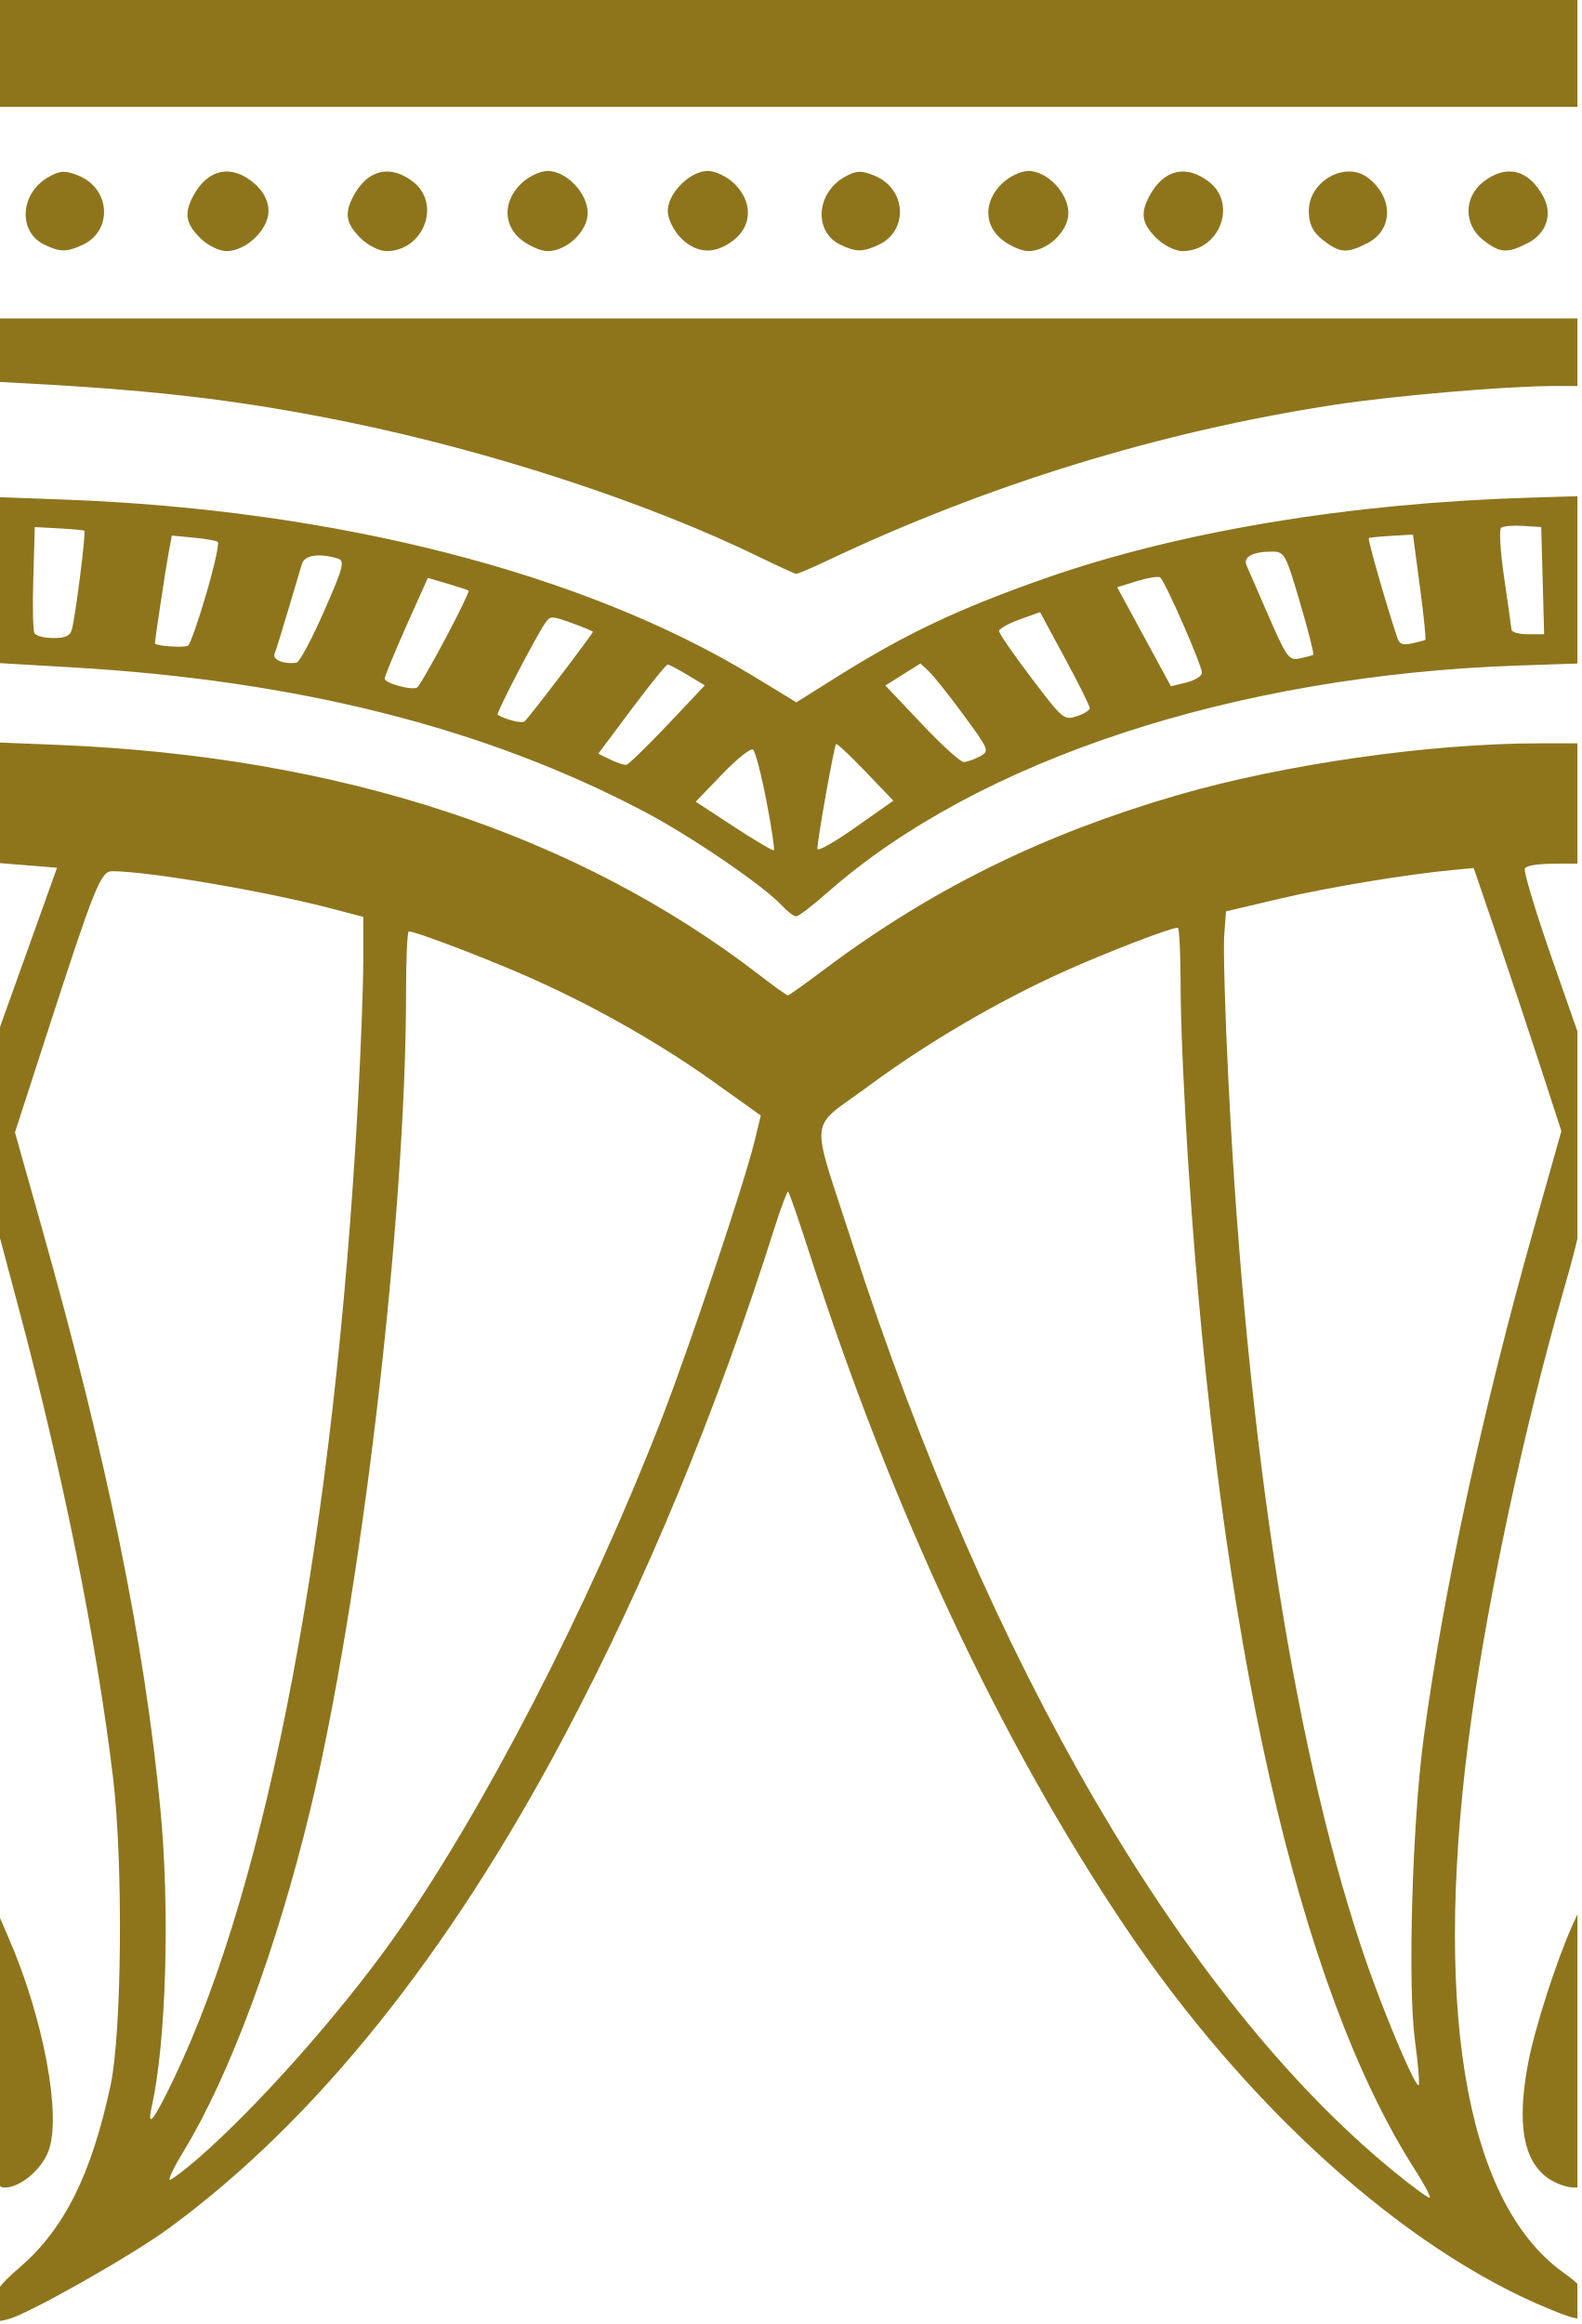
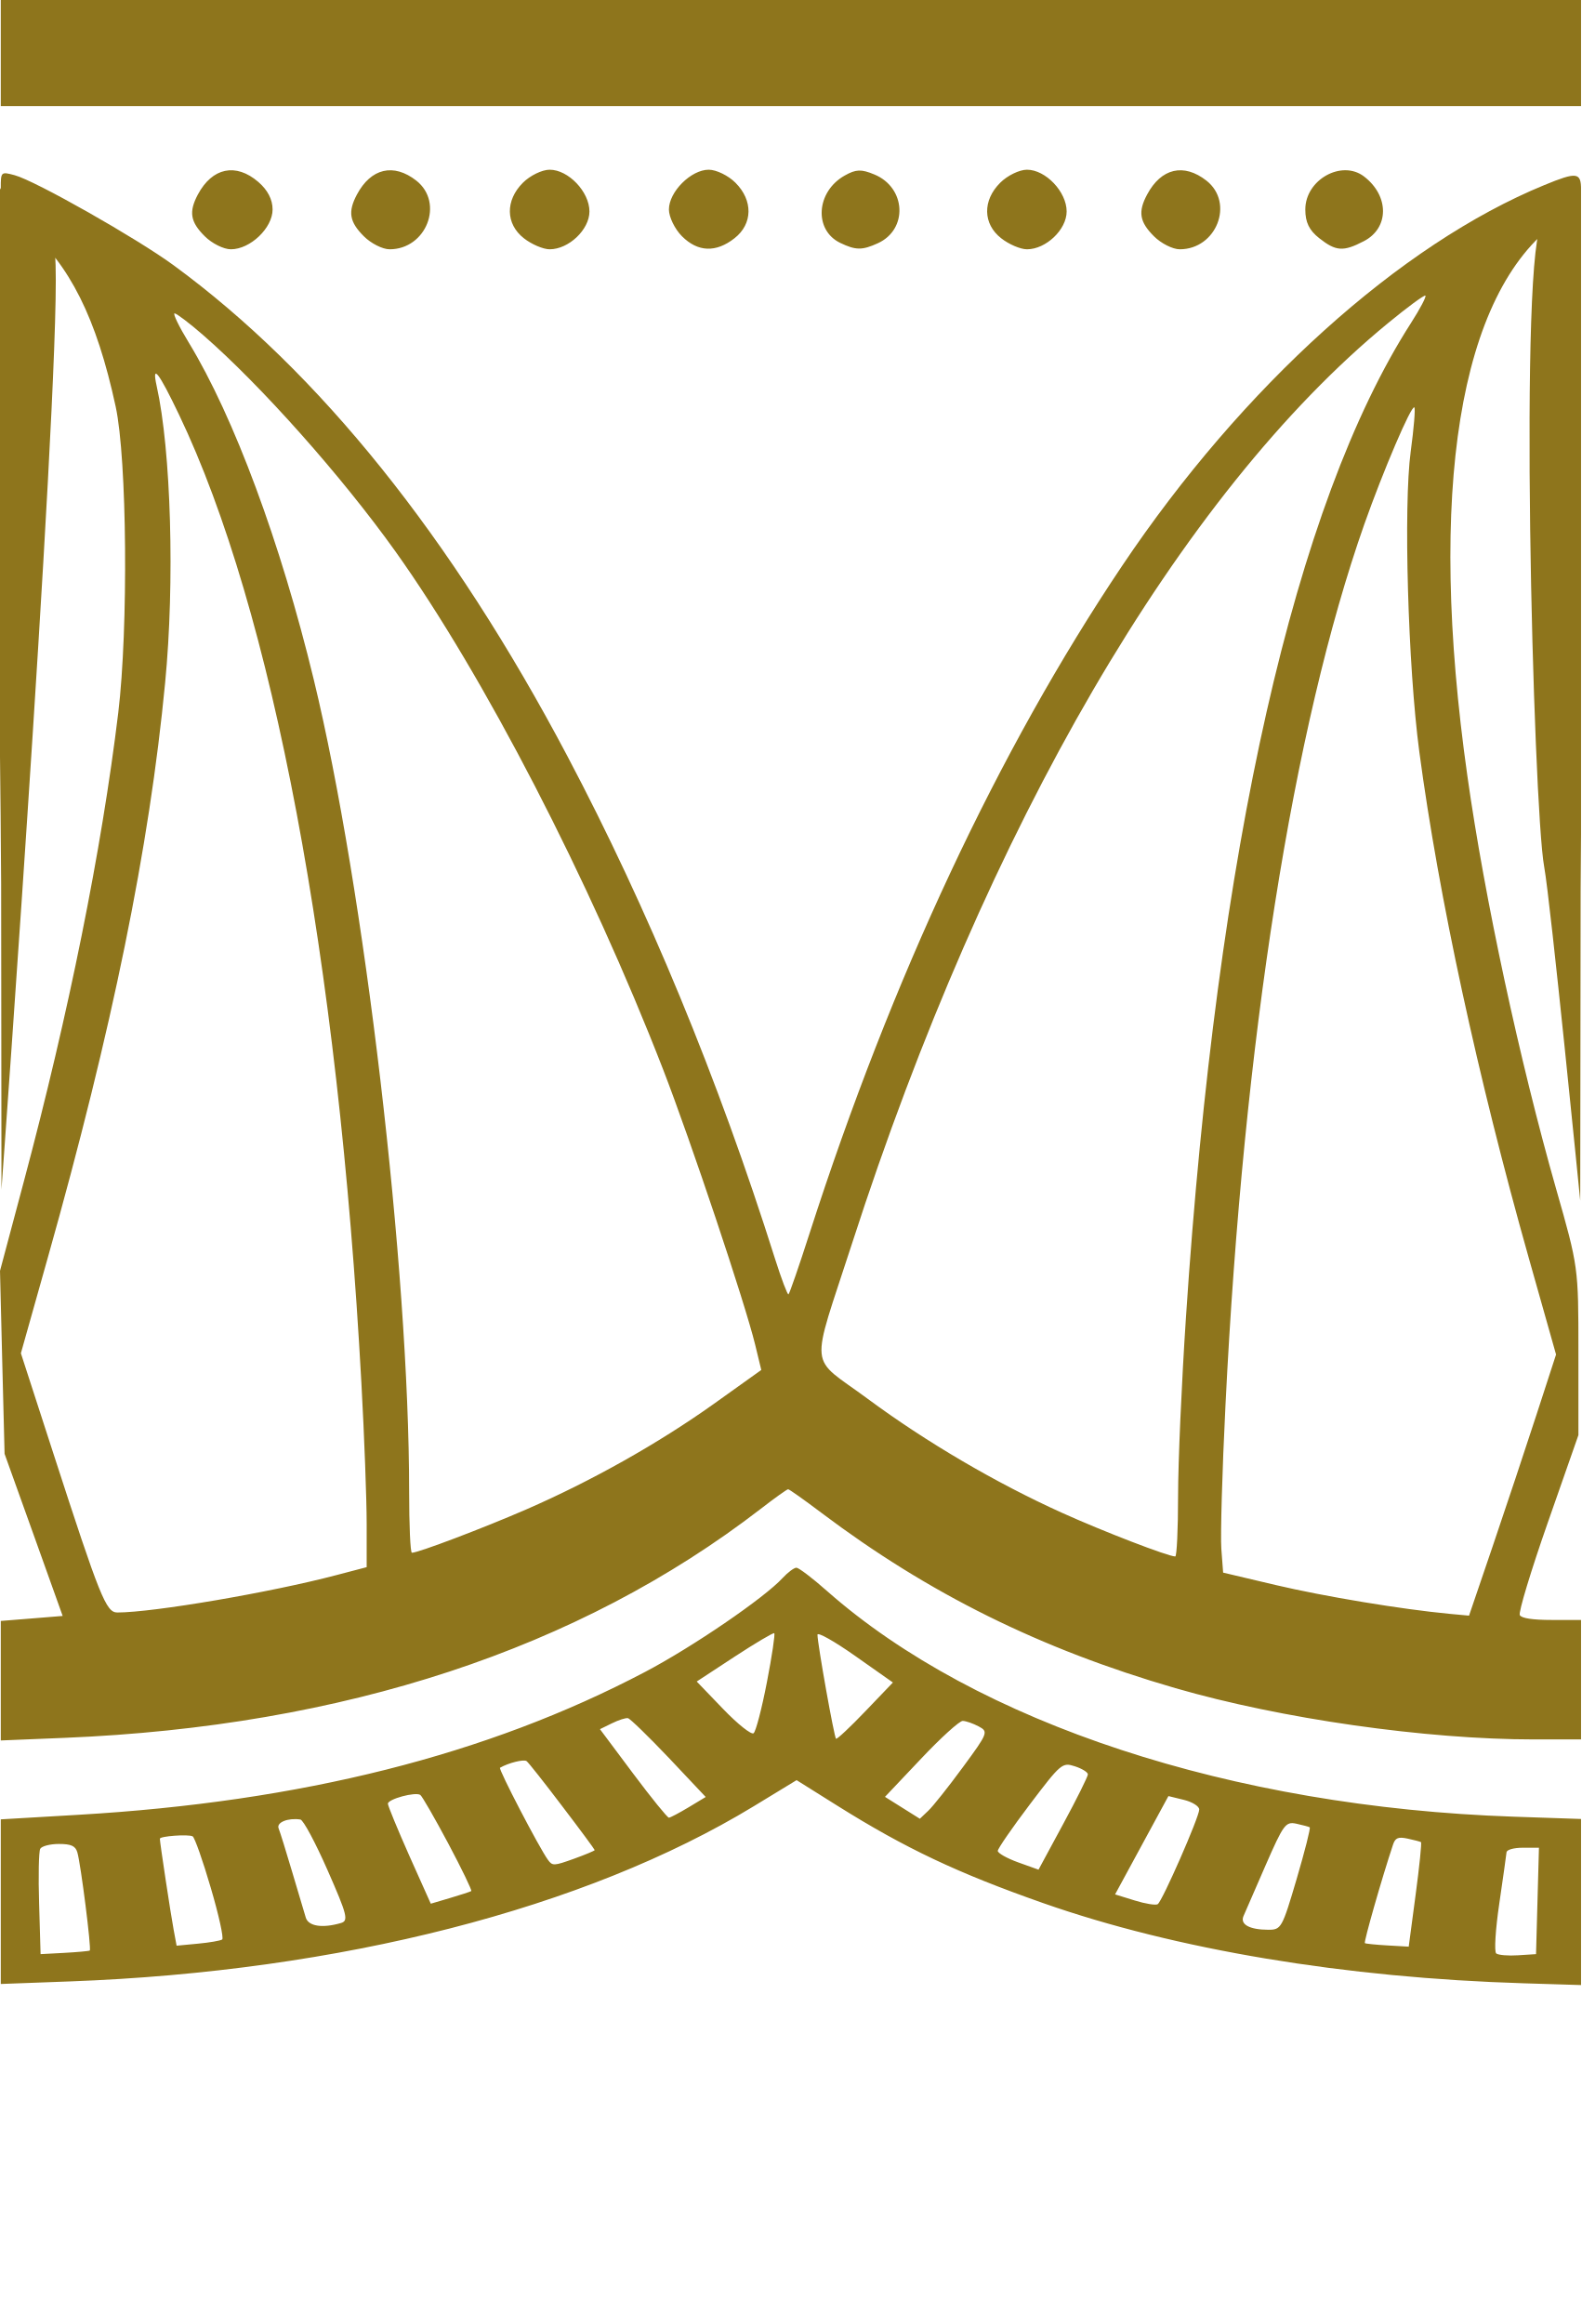
- <svg xmlns="http://www.w3.org/2000/svg" width="100%" height="100%" viewBox="0 0 296 435" version="1.1" xml:space="preserve" style="fill-rule:evenodd;clip-rule:evenodd;stroke-linejoin:round;stroke-miterlimit:2;">
-   <g id="Artboard2" transform="matrix(0.696447,0,0,0.745137,1128.4,86.8482)">
-     <rect x="-1620.23" y="-116.553" width="424" height="583" style="fill:none;" />
-     <clipPath id="_clip1">
-       <rect x="-1620.23" y="-116.553" width="424" height="583" />
-     </clipPath>
-     <g clip-path="url(#_clip1)">
-       <g transform="matrix(1.43586,0,0,1.34204,185.202,-53.4722)">
-         <g transform="matrix(4.16667,1.51053e-16,-1.51053e-16,-2.93322,-1258.52,387.756)">
-           <path d="M0.035,1.074C0.035,2 0.191,2.344 1.156,3.527C3.16,5.988 4.367,9.406 5.234,15.105C5.75,18.472 5.812,29.367 5.352,34.785C4.598,43.625 3.109,54.117 1.082,64.902L0,70.664L0.102,76.543L0.207,82.426L1.523,87.636L2.836,92.847L1.438,93.008L0.035,93.168L0.035,100.851L2.922,100.683C15.574,99.945 26.199,94.976 34.426,85.965C35.059,85.269 35.617,84.703 35.668,84.703C35.719,84.703 36.391,85.379 37.156,86.199C42.031,91.418 47.082,94.972 53.195,97.488C57.977,99.457 64.52,100.785 69.441,100.785L71.555,100.785L71.555,93.105L70.227,93.105C69.355,93.105 68.859,92.996 68.781,92.793C68.715,92.617 69.285,89.945 70.047,86.851L71.434,81.222L71.434,75.824C71.434,70.433 71.434,70.414 70.422,65.383C68.77,57.144 67.191,46.734 66.41,38.863C64.582,20.539 66.035,7.804 70.473,3.242C71.387,2.301 71.555,1.976 71.555,1.176C71.555,0.043 71.367,0.008 69.895,0.867C63.371,4.668 56.227,13.816 50.777,25.359C45.18,37.207 40.355,51.847 36.637,68.258C36.16,70.367 35.73,72.129 35.684,72.176C35.641,72.219 35.367,71.195 35.078,69.902C32.488,58.258 29.316,47.355 25.668,37.551C20.434,23.484 14.438,12.871 7.855,6.023C6.184,4.285 1.59,0.586 0.66,0.234C0.043,0 0.035,0.012 0.035,1.074ZM63.859,9.73C58.598,21.383 55.074,43.496 53.672,73.664C53.477,77.82 53.316,82.98 53.316,85.125C53.316,87.269 53.258,89.023 53.188,89.023C52.867,89.023 49.926,87.414 48.059,86.215C45.062,84.293 41.902,81.656 39.27,78.89C36.562,76.043 36.648,77.304 38.57,68.863C44.672,42.047 53.422,20.707 62.812,9.75C63.691,8.722 64.453,7.926 64.508,7.976C64.562,8.031 64.27,8.82 63.859,9.73ZM9.18,10.496C11.816,13.754 15.469,19.594 17.891,24.41C21.891,32.375 26.695,45.582 30.008,57.711C31.266,62.328 33.715,72.719 34.176,75.41L34.453,77.035L32.305,79.215C29.805,81.746 26.777,84.168 23.816,86C21.867,87.203 18.934,88.785 18.641,88.785C18.57,88.785 18.516,87.012 18.516,84.844C18.516,70.551 16.492,46.09 14.199,32.652C12.699,23.851 10.59,15.777 8.547,11.004C8.098,9.961 7.809,9.109 7.902,9.117C7.996,9.125 8.574,9.746 9.18,10.496ZM8.098,15.617C12.336,28.195 15.305,50.578 16.355,77.863C16.488,81.297 16.594,85.367 16.594,86.906L16.594,89.711L15.223,90.222C12.25,91.336 6.93,92.625 5.309,92.625C4.801,92.625 4.523,91.64 2.422,82.433L0.945,75.961L2.16,69.832C5.082,55.113 6.758,43.461 7.473,32.863C7.914,26.402 7.742,17.933 7.09,13.785C6.859,12.304 7.18,12.89 8.098,15.617ZM63.844,18C63.512,21.476 63.719,31.808 64.234,37.304C65.109,46.613 66.875,58.207 69.195,69.875L70.422,76.043L69.527,79.953C69.035,82.105 68.148,85.883 67.559,88.347L66.484,92.828L65.598,92.711C63.441,92.422 59.941,91.597 57.742,90.863L55.355,90.062L55.273,88.523C55.23,87.676 55.312,83.527 55.461,79.304C56.277,55.859 58.516,35.695 61.746,22.664C62.598,19.242 63.867,15.019 64.008,15.16C64.062,15.215 63.988,16.492 63.844,18ZM0.051,17.562L0.066,26.504L0.652,24.586C2.234,19.422 3.059,13.129 2.441,10.922C2.102,9.715 1.172,8.625 0.48,8.625C0.055,8.625 0.035,8.996 0.051,17.562ZM69.828,9.215C68.711,10.336 68.418,12.656 68.918,16.488C69.207,18.73 70.203,23.121 70.938,25.426L71.516,27.222L71.535,17.926L71.555,8.625L70.988,8.625C70.676,8.625 70.152,8.89 69.828,9.215ZM35.422,90.402C34.598,91.683 31.332,94.851 29.195,96.445C22.051,101.785 13.633,104.797 3.508,105.633L0.035,105.922L0.035,116.504L3.156,116.34C15.383,115.699 26.5,111.652 34.109,105.082L36.051,103.402L37.902,105.051C40.988,107.797 43.34,109.375 47.215,111.308C53.211,114.297 60.875,116.113 68.977,116.461L71.555,116.574L71.555,105.898L68.496,105.75C55.758,105.133 44.207,99.738 37.43,91.246C36.773,90.418 36.148,89.746 36.043,89.746C35.938,89.746 35.656,90.043 35.422,90.402ZM34.707,97.109C34.477,98.801 34.207,100.277 34.105,100.386C34.004,100.5 33.383,99.797 32.727,98.828L31.531,97.062L33.242,95.469C34.184,94.594 34.992,93.914 35.039,93.957C35.086,94 34.938,95.418 34.707,97.109ZM39.164,98.972C38.477,99.992 37.879,100.789 37.836,100.742C37.754,100.66 36.996,94.636 36.996,94.054C36.996,93.863 37.762,94.476 38.703,95.418L40.41,97.125L39.164,98.972ZM30.27,101.972L31.938,104.484L31.168,105.144C30.742,105.508 30.34,105.808 30.273,105.816C30.207,105.82 29.477,104.543 28.652,102.976L27.152,100.125L27.691,99.75C27.992,99.539 28.316,99.39 28.418,99.418C28.516,99.445 29.348,100.594 30.27,101.972ZM44.293,99.949C44.738,100.285 44.715,100.371 43.574,102.574C42.926,103.828 42.223,105.086 42.012,105.367L41.629,105.883L40.051,104.476L41.68,102.031C42.574,100.683 43.426,99.586 43.57,99.594C43.715,99.597 44.043,99.758 44.293,99.949ZM25.449,105.086C26.258,106.59 26.914,107.859 26.914,107.898C26.914,107.941 26.488,108.191 25.965,108.461C25.066,108.918 25,108.922 24.797,108.523C24.406,107.762 22.543,102.676 22.629,102.605C23.016,102.289 23.703,102.047 23.832,102.179C23.918,102.269 24.645,103.578 25.449,105.086ZM49.234,103.031C49.234,103.168 48.734,104.601 48.117,106.219L47,109.156L46.078,108.687C45.57,108.426 45.156,108.094 45.156,107.949C45.156,107.804 45.809,106.461 46.605,104.965C48.016,102.32 48.074,102.25 48.645,102.512C48.969,102.66 49.234,102.894 49.234,103.031ZM20.289,107.48C20.902,109.117 21.367,110.492 21.328,110.531C21.285,110.574 20.855,110.773 20.371,110.976L19.496,111.344L18.523,108.258C17.992,106.558 17.555,105.054 17.555,104.918C17.555,104.617 18.809,104.136 19.023,104.355C19.105,104.437 19.676,105.844 20.289,107.48ZM54.273,105.289C54.273,105.773 52.605,111.172 52.395,111.375C52.305,111.457 51.836,111.351 51.352,111.136L50.465,110.746L52.879,104.426L53.574,104.668C53.961,104.801 54.273,105.082 54.273,105.289ZM14.828,109.203C15.715,112.066 15.781,112.441 15.43,112.586C14.594,112.933 13.965,112.797 13.84,112.246C13.773,111.945 13.496,110.625 13.223,109.304C12.949,107.984 12.672,106.722 12.609,106.504C12.5,106.121 13.027,105.812 13.594,105.933C13.727,105.961 14.281,107.433 14.828,109.203ZM59.273,106.433C59.32,106.472 59.051,107.972 58.68,109.765C58.027,112.91 57.984,113.023 57.398,113.019C56.555,113.015 56.121,112.683 56.273,112.152C56.348,111.906 56.797,110.429 57.277,108.875C58.09,106.234 58.184,106.054 58.672,106.203C58.961,106.293 59.23,106.394 59.273,106.433ZM9.539,110.324C9.902,112.07 10.133,113.566 10.055,113.644C9.977,113.722 9.48,113.844 8.953,113.914L7.992,114.043L7.855,112.992C7.723,111.992 7.234,107.406 7.234,107.168C7.234,107 8.527,106.867 8.719,107.015C8.809,107.086 9.18,108.574 9.539,110.324ZM64.309,107.386C64.348,107.422 64.238,108.949 64.066,110.777L63.754,114.105L62.797,114.027C62.27,113.984 61.809,113.918 61.77,113.879C61.711,113.82 62.535,109.719 63.043,107.551C63.145,107.109 63.277,107.031 63.703,107.16C63.996,107.25 64.27,107.351 64.309,107.386ZM3.5,108.043C3.656,108.789 4.145,114.273 4.062,114.355C4.027,114.39 3.508,114.457 2.914,114.504L1.836,114.586L1.77,111.355C1.73,109.582 1.754,107.988 1.82,107.816C1.887,107.644 2.266,107.504 2.664,107.504C3.219,107.504 3.414,107.629 3.5,108.043ZM69.582,111.164L69.516,114.586L68.703,114.66C68.258,114.703 67.812,114.648 67.715,114.543C67.617,114.433 67.68,112.996 67.852,111.344C68.023,109.695 68.168,108.211 68.18,108.043C68.188,107.875 68.508,107.746 68.922,107.746L69.648,107.746L69.582,111.164ZM34.355,112.699C29.371,116.148 22.371,119.406 15.934,121.277C11.277,122.629 7.605,123.269 1.895,123.719L0.035,123.863L0.035,127.902L71.555,127.902L71.555,123.586L70.055,123.586C67.965,123.586 62.871,122.965 60.215,122.386C52.387,120.679 44.652,117.304 37.398,112.418C36.719,111.961 36.105,111.594 36.039,111.601C35.969,111.613 35.215,112.105 34.355,112.699Z" style="fill:rgb(142,117,28);fill-rule:nonzero;" />
-         </g>
-         <g transform="matrix(4.16667,0,2.46519e-32,-4.16667,-1258.52,543.929)">
-           <path d="M2.27,130.832C1.059,131.414 1.172,133.152 2.465,133.879C2.98,134.168 3.215,134.176 3.812,133.929C5.25,133.336 5.344,131.441 3.969,130.816C3.258,130.492 2.965,130.496 2.27,130.832ZM9.266,131.133C8.609,131.785 8.539,132.238 8.953,133.019C9.605,134.242 10.676,134.465 11.691,133.59C12.113,133.226 12.336,132.797 12.336,132.344C12.336,131.508 11.328,130.543 10.449,130.543C10.121,130.543 9.59,130.808 9.266,131.133ZM16.465,131.133C15.812,131.785 15.738,132.238 16.152,133.019C16.789,134.215 17.816,134.453 18.844,133.648C20.113,132.644 19.293,130.543 17.633,130.543C17.312,130.543 16.789,130.808 16.465,131.133ZM23.707,131.043C22.879,131.691 22.863,132.754 23.664,133.554C23.988,133.879 24.531,134.144 24.875,134.144C25.723,134.144 26.676,133.144 26.676,132.254C26.676,131.433 25.738,130.543 24.875,130.543C24.582,130.543 24.055,130.769 23.707,131.043ZM30.863,131.133C30.539,131.457 30.273,132.004 30.273,132.344C30.273,133.144 31.273,134.144 32.074,134.144C32.418,134.144 32.961,133.879 33.285,133.554C34.086,132.754 34.07,131.691 33.242,131.043C32.402,130.383 31.582,130.414 30.863,131.133ZM38.027,130.832C36.82,131.414 36.934,133.152 38.227,133.879C38.738,134.168 38.977,134.176 39.57,133.929C41.008,133.336 41.102,131.441 39.727,130.816C39.016,130.492 38.727,130.496 38.027,130.832ZM45.309,131.043C44.48,131.691 44.461,132.754 45.266,133.554C45.59,133.879 46.133,134.144 46.477,134.144C47.324,134.144 48.273,133.144 48.273,132.254C48.273,131.433 47.336,130.543 46.477,130.543C46.18,130.543 45.656,130.769 45.309,131.043ZM52.223,131.133C51.57,131.785 51.496,132.238 51.914,133.019C52.551,134.215 53.574,134.453 54.602,133.648C55.875,132.644 55.055,130.543 53.391,130.543C53.074,130.543 52.547,130.808 52.223,131.133ZM59.707,131.043C59.25,131.402 59.074,131.762 59.074,132.344C59.074,133.691 60.723,134.613 61.734,133.836C62.879,132.957 62.875,131.504 61.723,130.91C60.793,130.426 60.461,130.449 59.707,131.043ZM66.906,131.043C66.031,131.73 66.031,132.957 66.906,133.648C67.945,134.465 68.957,134.215 69.617,132.98C70.035,132.191 69.75,131.336 68.922,130.91C67.992,130.426 67.66,130.449 66.906,131.043ZM0.035,137.023L0.035,141.824L71.555,141.824L71.555,137.023L0.035,137.023Z" style="fill:rgb(142,117,28);fill-rule:nonzero;" />
+ <svg xmlns="http://www.w3.org/2000/svg" width="296px" height="435px" version="1.1" xml:space="preserve" style="fill-rule:evenodd;clip-rule:evenodd;stroke-linejoin:round;stroke-miterlimit:2;">
+   <g transform="matrix(1,0,0,1,-414.653,-35)">
+     <g id="Artboard2" transform="matrix(0.69668,0,0,0.745137,1543.43,121.848)">
+       <rect x="-1620.23" y="-116.553" width="424.837" height="583.026" style="fill:none;" />
+       <clipPath id="_clip1">
+         <rect x="-1620.23" y="-116.553" width="424.837" height="583.026" />
+       </clipPath>
+       <g clip-path="url(#_clip1)">
+         <g transform="matrix(1.42493,0,0,1.33227,173.082,-53.9314)">
+           <g transform="matrix(4.16667,-1.51053e-16,-1.51053e-16,2.93322,-1258.52,-14.659)">
+             <path d="M0.035,1.074C0.035,2 0.191,2.344 1.156,3.527C3.16,5.988 4.367,9.406 5.234,15.105C5.75,18.472 5.812,29.367 5.352,34.785C4.598,43.625 3.109,54.117 1.082,64.902L0,70.664L0.102,76.543L0.207,82.426L1.523,87.636L2.836,92.847L1.438,93.008L0.035,93.168L0.035,100.851L2.922,100.683C15.574,99.945 26.199,94.976 34.426,85.965C35.059,85.269 35.617,84.703 35.668,84.703C35.719,84.703 36.391,85.379 37.156,86.199C42.031,91.418 47.082,94.972 53.195,97.488C57.977,99.457 64.52,100.785 69.441,100.785L71.555,100.785L71.555,93.105L70.227,93.105C69.355,93.105 68.859,92.996 68.781,92.793C68.715,92.617 69.285,89.945 70.047,86.851L71.434,81.222L71.434,75.824C71.434,70.433 71.434,70.414 70.422,65.383C68.77,57.144 67.191,46.734 66.41,38.863C64.582,20.539 66.035,7.804 70.473,3.242C71.387,2.301 71.555,1.976 71.555,1.176C71.555,0.043 71.367,0.008 69.895,0.867C63.371,4.668 56.227,13.816 50.777,25.359C45.18,37.207 40.355,51.847 36.637,68.258C36.16,70.367 35.73,72.129 35.684,72.176C35.641,72.219 35.367,71.195 35.078,69.902C32.488,58.258 29.316,47.355 25.668,37.551C20.434,23.484 14.438,12.871 7.855,6.023C6.184,4.285 1.59,0.586 0.66,0.234C0.043,0 0.035,0.012 0.035,1.074ZM63.859,9.73C58.598,21.383 55.074,43.496 53.672,73.664C53.477,77.82 53.316,82.98 53.316,85.125C53.316,87.269 53.258,89.023 53.188,89.023C52.867,89.023 49.926,87.414 48.059,86.215C45.062,84.293 41.902,81.656 39.27,78.89C36.562,76.043 36.648,77.304 38.57,68.863C44.672,42.047 53.422,20.707 62.812,9.75C63.691,8.722 64.453,7.926 64.508,7.976C64.562,8.031 64.27,8.82 63.859,9.73ZM9.18,10.496C11.816,13.754 15.469,19.594 17.891,24.41C21.891,32.375 26.695,45.582 30.008,57.711C31.266,62.328 33.715,72.719 34.176,75.41L34.453,77.035L32.305,79.215C29.805,81.746 26.777,84.168 23.816,86C21.867,87.203 18.934,88.785 18.641,88.785C18.57,88.785 18.516,87.012 18.516,84.844C18.516,70.551 16.492,46.09 14.199,32.652C12.699,23.851 10.59,15.777 8.547,11.004C8.098,9.961 7.809,9.109 7.902,9.117C7.996,9.125 8.574,9.746 9.18,10.496ZM8.098,15.617C12.336,28.195 15.305,50.578 16.355,77.863C16.488,81.297 16.594,85.367 16.594,86.906L16.594,89.711L15.223,90.222C12.25,91.336 6.93,92.625 5.309,92.625C4.801,92.625 4.523,91.64 2.422,82.433L0.945,75.961L2.16,69.832C5.082,55.113 6.758,43.461 7.473,32.863C7.914,26.402 7.742,17.933 7.09,13.785C6.859,12.304 7.18,12.89 8.098,15.617ZM63.844,18C63.512,21.476 63.719,31.808 64.234,37.304C65.109,46.613 66.875,58.207 69.195,69.875L70.422,76.043L69.527,79.953C69.035,82.105 68.148,85.883 67.559,88.347L66.484,92.828L65.598,92.711C63.441,92.422 59.941,91.597 57.742,90.863L55.355,90.062L55.273,88.523C55.23,87.676 55.312,83.527 55.461,79.304C56.277,55.859 58.516,35.695 61.746,22.664C62.598,19.242 63.867,15.019 64.008,15.16C64.062,15.215 63.988,16.492 63.844,18ZM0.051,45.832L0.066,65.437C0.066,65.437 3.059,7.186 2.441,4.979C2.102,3.772 0.727,1.074 0.035,1.074C-0.39,1.074 0.035,37.266 0.051,45.832ZM69.828,3.272C68.711,4.393 69.385,40.86 69.885,44.692C70.174,46.934 71.516,66.155 71.516,66.155L71.535,46.196L71.765,1.147L71.198,1.147C70.886,1.147 70.152,2.947 69.828,3.272ZM35.422,90.402C34.598,91.683 31.332,94.851 29.195,96.445C22.051,101.785 13.633,104.797 3.508,105.633L0.035,105.922L0.035,116.504L3.156,116.34C15.383,115.699 26.5,111.652 34.109,105.082L36.051,103.402L37.902,105.051C40.988,107.797 43.34,109.375 47.215,111.308C53.211,114.297 60.875,116.113 68.977,116.461L71.555,116.574L71.555,105.898L68.496,105.75C55.758,105.133 44.207,99.738 37.43,91.246C36.773,90.418 36.148,89.746 36.043,89.746C35.938,89.746 35.656,90.043 35.422,90.402ZM34.707,97.109C34.477,98.801 34.207,100.277 34.105,100.386C34.004,100.5 33.383,99.797 32.727,98.828L31.531,97.062L33.242,95.469C34.184,94.594 34.992,93.914 35.039,93.957C35.086,94 34.938,95.418 34.707,97.109ZM39.164,98.972C38.477,99.992 37.879,100.789 37.836,100.742C37.754,100.66 36.996,94.636 36.996,94.054C36.996,93.863 37.762,94.476 38.703,95.418L40.41,97.125L39.164,98.972ZM30.27,101.972L31.938,104.484L31.168,105.144C30.742,105.508 30.34,105.808 30.273,105.816C30.207,105.82 29.477,104.543 28.652,102.976L27.152,100.125L27.691,99.75C27.992,99.539 28.316,99.39 28.418,99.418C28.516,99.445 29.348,100.594 30.27,101.972ZM44.293,99.949C44.738,100.285 44.715,100.371 43.574,102.574C42.926,103.828 42.223,105.086 42.012,105.367L41.629,105.883L40.051,104.476L41.68,102.031C42.574,100.683 43.426,99.586 43.57,99.594C43.715,99.597 44.043,99.758 44.293,99.949ZM25.449,105.086C26.258,106.59 26.914,107.859 26.914,107.898C26.914,107.941 26.488,108.191 25.965,108.461C25.066,108.918 25,108.922 24.797,108.523C24.406,107.762 22.543,102.676 22.629,102.605C23.016,102.289 23.703,102.047 23.832,102.179C23.918,102.269 24.645,103.578 25.449,105.086ZM49.234,103.031C49.234,103.168 48.734,104.601 48.117,106.219L47,109.156L46.078,108.687C45.57,108.426 45.156,108.094 45.156,107.949C45.156,107.804 45.809,106.461 46.605,104.965C48.016,102.32 48.074,102.25 48.645,102.512C48.969,102.66 49.234,102.894 49.234,103.031ZM20.289,107.48C20.902,109.117 21.367,110.492 21.328,110.531C21.285,110.574 20.855,110.773 20.371,110.976L19.496,111.344L18.523,108.258C17.992,106.558 17.555,105.054 17.555,104.918C17.555,104.617 18.809,104.136 19.023,104.355C19.105,104.437 19.676,105.844 20.289,107.48ZM54.273,105.289C54.273,105.773 52.605,111.172 52.395,111.375C52.305,111.457 51.836,111.351 51.352,111.136L50.465,110.746L52.879,104.426L53.574,104.668C53.961,104.801 54.273,105.082 54.273,105.289ZM14.828,109.203C15.715,112.066 15.781,112.441 15.43,112.586C14.594,112.933 13.965,112.797 13.84,112.246C13.773,111.945 13.496,110.625 13.223,109.304C12.949,107.984 12.672,106.722 12.609,106.504C12.5,106.121 13.027,105.812 13.594,105.933C13.727,105.961 14.281,107.433 14.828,109.203ZM59.273,106.433C59.32,106.472 59.051,107.972 58.68,109.765C58.027,112.91 57.984,113.023 57.398,113.019C56.555,113.015 56.121,112.683 56.273,112.152C56.348,111.906 56.797,110.429 57.277,108.875C58.09,106.234 58.184,106.054 58.672,106.203C58.961,106.293 59.23,106.394 59.273,106.433ZM9.539,110.324C9.902,112.07 10.133,113.566 10.055,113.644C9.977,113.722 9.48,113.844 8.953,113.914L7.992,114.043L7.855,112.992C7.723,111.992 7.234,107.406 7.234,107.168C7.234,107 8.527,106.867 8.719,107.015C8.809,107.086 9.18,108.574 9.539,110.324ZM64.309,107.386C64.348,107.422 64.238,108.949 64.066,110.777L63.754,114.105L62.797,114.027C62.27,113.984 61.809,113.918 61.77,113.879C61.711,113.82 62.535,109.719 63.043,107.551C63.145,107.109 63.277,107.031 63.703,107.16C63.996,107.25 64.27,107.351 64.309,107.386ZM3.5,108.043C3.656,108.789 4.145,114.273 4.062,114.355C4.027,114.39 3.508,114.457 2.914,114.504L1.836,114.586L1.77,111.355C1.73,109.582 1.754,107.988 1.82,107.816C1.887,107.644 2.266,107.504 2.664,107.504C3.219,107.504 3.414,107.629 3.5,108.043ZM69.582,111.164L69.516,114.586L68.703,114.66C68.258,114.703 67.812,114.648 67.715,114.543C67.617,114.433 67.68,112.996 67.852,111.344C68.023,109.695 68.168,108.211 68.18,108.043C68.188,107.875 68.508,107.746 68.922,107.746L69.648,107.746L69.582,111.164Z" style="fill:rgb(142,117,28);fill-rule:nonzero;" />
+           </g>
+           <g transform="matrix(4.16667,0,2.46519e-32,-4.16667,-1258.52,543.929)">
+             <path d="M9.266,131.133C8.609,131.785 8.539,132.238 8.953,133.019C9.605,134.242 10.676,134.465 11.691,133.59C12.113,133.226 12.336,132.797 12.336,132.344C12.336,131.508 11.328,130.543 10.449,130.543C10.121,130.543 9.59,130.808 9.266,131.133ZM16.465,131.133C15.812,131.785 15.738,132.238 16.152,133.019C16.789,134.215 17.816,134.453 18.844,133.648C20.113,132.644 19.293,130.543 17.633,130.543C17.312,130.543 16.789,130.808 16.465,131.133ZM23.707,131.043C22.879,131.691 22.863,132.754 23.664,133.554C23.988,133.879 24.531,134.144 24.875,134.144C25.723,134.144 26.676,133.144 26.676,132.254C26.676,131.433 25.738,130.543 24.875,130.543C24.582,130.543 24.055,130.769 23.707,131.043ZM30.863,131.133C30.539,131.457 30.273,132.004 30.273,132.344C30.273,133.144 31.273,134.144 32.074,134.144C32.418,134.144 32.961,133.879 33.285,133.554C34.086,132.754 34.07,131.691 33.242,131.043C32.402,130.383 31.582,130.414 30.863,131.133ZM38.027,130.832C36.82,131.414 36.934,133.152 38.227,133.879C38.738,134.168 38.977,134.176 39.57,133.929C41.008,133.336 41.102,131.441 39.727,130.816C39.016,130.492 38.727,130.496 38.027,130.832ZM45.309,131.043C44.48,131.691 44.461,132.754 45.266,133.554C45.59,133.879 46.133,134.144 46.477,134.144C47.324,134.144 48.273,133.144 48.273,132.254C48.273,131.433 47.336,130.543 46.477,130.543C46.18,130.543 45.656,130.769 45.309,131.043ZM52.223,131.133C51.57,131.785 51.496,132.238 51.914,133.019C52.551,134.215 53.574,134.453 54.602,133.648C55.875,132.644 55.055,130.543 53.391,130.543C53.074,130.543 52.547,130.808 52.223,131.133ZM59.707,131.043C59.25,131.402 59.074,131.762 59.074,132.344C59.074,133.691 60.723,134.613 61.734,133.836C62.879,132.957 62.875,131.504 61.723,130.91C60.793,130.426 60.461,130.449 59.707,131.043ZM0.035,137.023L0.035,141.824L71.555,141.824L71.555,137.023L0.035,137.023Z" style="fill:rgb(142,117,28);fill-rule:nonzero;" />
+           </g>
        </g>
      </g>
    </g>
  </g>
</svg>
